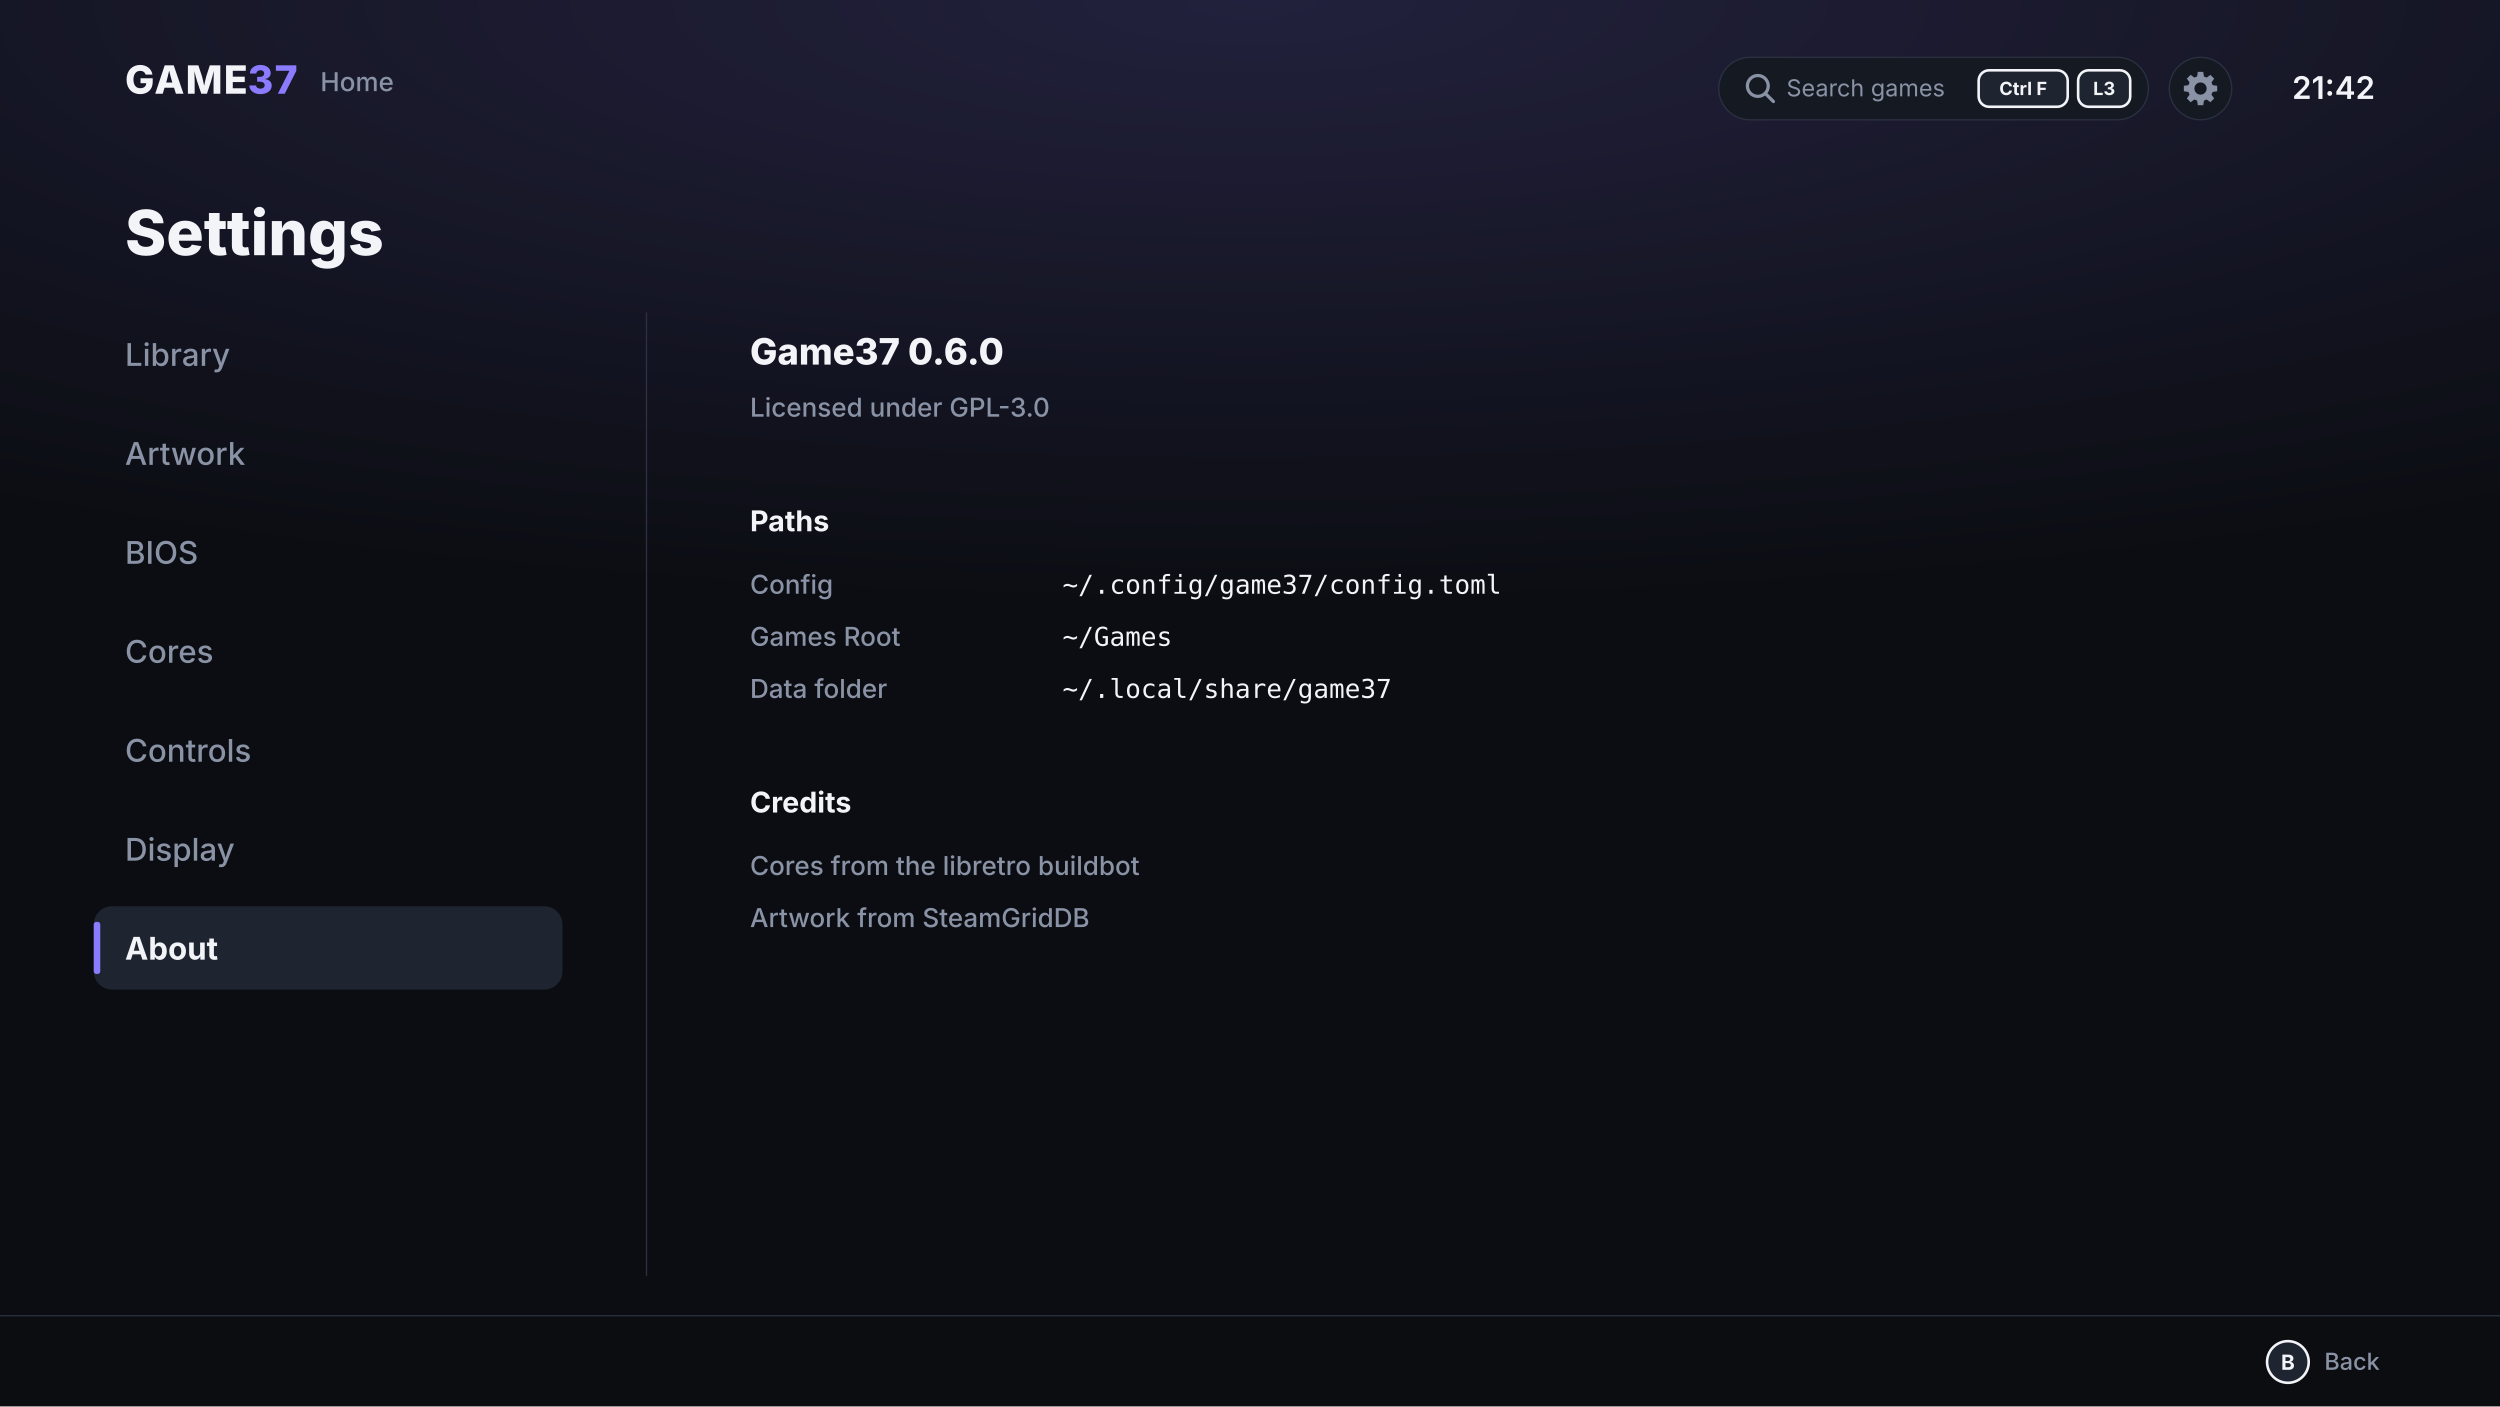
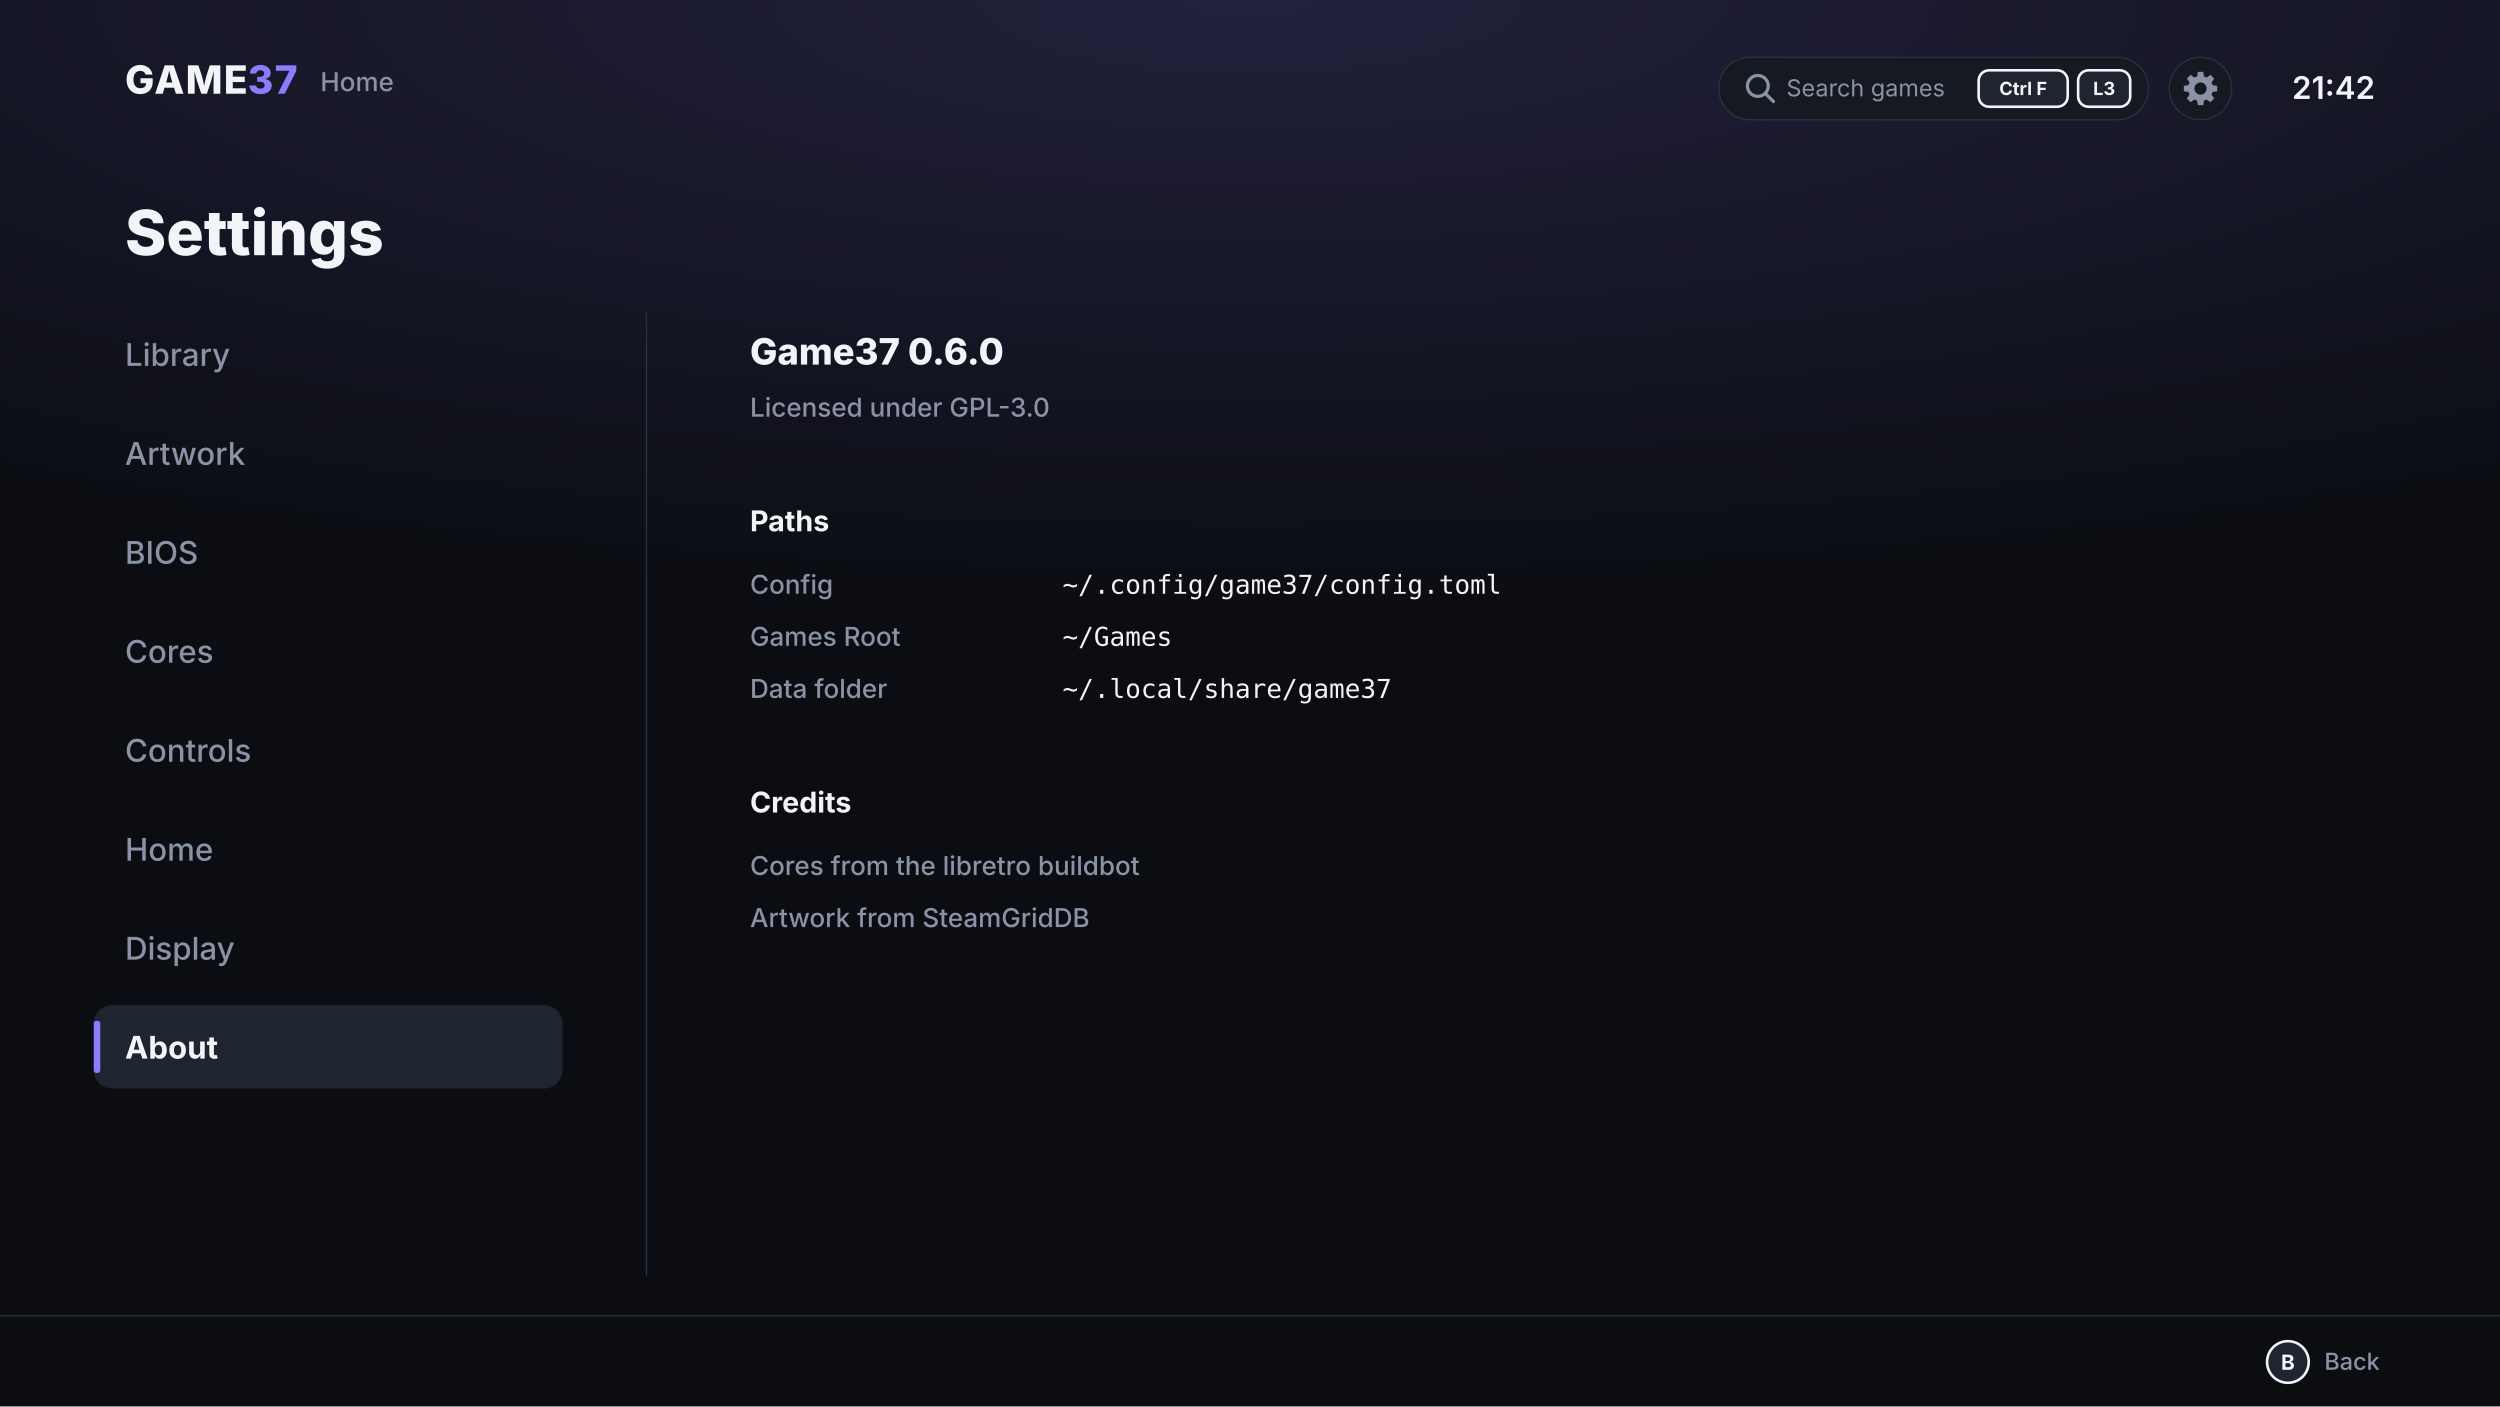
<svg xmlns="http://www.w3.org/2000/svg" width="1920" height="1080" viewBox="0 0 1920 1080">
  <defs>
    <radialGradient id="rg1" cx="0.5" cy="0" r="0.9">
      <stop offset="0" stop-color="#8B7BFF" stop-opacity="0.18" />
      <stop offset="1" stop-color="#8B7BFF" stop-opacity="0" />
    </radialGradient>
  </defs>
  <rect x="0.0" y="0.0" width="1920.0" height="1080.0" rx="0" fill="#0B0D12" fill-opacity="1" />
  <rect x="0.0" y="0.0" width="1920.0" height="520.0" rx="0" fill="url(#rg1)" fill-opacity="1" />
  <text x="96" y="72" font-family="Inter, 'Helvetica Neue', Arial, sans-serif" font-size="30" font-weight="800" fill="#F2F4F8" letter-spacing="1">GAME<tspan fill="#8B7BFF">37</tspan>
  </text>
  <text x="246.0" y="70.0" font-family="Inter, 'Helvetica Neue', Arial, sans-serif" font-size="20" font-weight="500" fill="#8A93A6" fill-opacity="1" text-anchor="start" letter-spacing="0">Home</text>
  <rect x="1320.0" y="44.0" width="330.0" height="48.0" rx="24" fill="#151922" fill-opacity="1" stroke="#2A3142" stroke-width="1" />
  <circle cx="1350.0" cy="66.0" r="8.0" fill="none" fill-opacity="1" stroke="#8A93A6" stroke-width="2.5" />
  <line x1="1356" y1="72" x2="1362" y2="78" stroke="#8A93A6" stroke-width="2.5" stroke-linecap="round" />
  <text x="1372.0" y="74.0" font-family="Inter, 'Helvetica Neue', Arial, sans-serif" font-size="18" font-weight="400" fill="#8A93A6" fill-opacity="1" text-anchor="start" letter-spacing="0">Search games</text>
  <rect x="1596.0" y="54.0" width="40.0" height="28.0" rx="8" fill="#1F2431" fill-opacity="1" stroke="#F2F4F8" stroke-width="2" />
  <text x="1616.0" y="73.0" font-family="Inter, 'Helvetica Neue', Arial, sans-serif" font-size="14" font-weight="700" fill="#F2F4F8" fill-opacity="1" text-anchor="middle" letter-spacing="0">L3</text>
  <rect x="1519.6" y="54.0" width="68.4" height="28.0" rx="8" fill="#1F2431" fill-opacity="1" stroke="#F2F4F8" stroke-width="2" />
  <text x="1553.8" y="73.0" font-family="Inter, 'Helvetica Neue', Arial, sans-serif" font-size="14" font-weight="700" fill="#F2F4F8" fill-opacity="1" text-anchor="middle" letter-spacing="0">Ctrl F</text>
  <circle cx="1690.0" cy="68.0" r="24.0" fill="#151922" fill-opacity="1" stroke="#2A3142" stroke-width="1" />
  <polygon points="1699.3,65.4 1702.8,65.9 1702.8,70.1 1699.3,70.6 1698.4,72.7 1700.5,75.6 1697.6,78.5 1694.7,76.4 1692.6,77.3 1692.1,80.8 1687.9,80.8 1687.4,77.3 1685.3,76.4 1682.4,78.5 1679.5,75.6 1681.6,72.7 1680.7,70.6 1677.2,70.1 1677.2,65.9 1680.7,65.4 1681.6,63.3 1679.5,60.4 1682.4,57.5 1685.3,59.6 1687.4,58.7 1687.9,55.2 1692.1,55.2 1692.6,58.7 1694.7,59.6 1697.6,57.5 1700.5,60.4 1698.4,63.3" fill="#8A93A6" />
  <circle cx="1690.0" cy="68.0" r="4.7" fill="#151922" fill-opacity="1" />
  <text x="1824.0" y="76.0" font-family="Inter, 'Helvetica Neue', Arial, sans-serif" font-size="24" font-weight="600" fill="#F2F4F8" fill-opacity="1" text-anchor="end" letter-spacing="0">21:42</text>
  <text x="96.0" y="196.0" font-family="Inter, 'Helvetica Neue', Arial, sans-serif" font-size="48" font-weight="800" fill="#F2F4F8" fill-opacity="1" text-anchor="start" letter-spacing="0">Settings</text>
  <text x="96.0" y="281.0" font-family="Inter, 'Helvetica Neue', Arial, sans-serif" font-size="24" font-weight="500" fill="#8A93A6" fill-opacity="1" text-anchor="start" letter-spacing="0">Library</text>
  <text x="96.0" y="357.0" font-family="Inter, 'Helvetica Neue', Arial, sans-serif" font-size="24" font-weight="500" fill="#8A93A6" fill-opacity="1" text-anchor="start" letter-spacing="0">Artwork</text>
  <text x="96.0" y="433.0" font-family="Inter, 'Helvetica Neue', Arial, sans-serif" font-size="24" font-weight="500" fill="#8A93A6" fill-opacity="1" text-anchor="start" letter-spacing="0">BIOS</text>
  <text x="96.0" y="509.0" font-family="Inter, 'Helvetica Neue', Arial, sans-serif" font-size="24" font-weight="500" fill="#8A93A6" fill-opacity="1" text-anchor="start" letter-spacing="0">Cores</text>
  <text x="96.0" y="585.0" font-family="Inter, 'Helvetica Neue', Arial, sans-serif" font-size="24" font-weight="500" fill="#8A93A6" fill-opacity="1" text-anchor="start" letter-spacing="0">Controls</text>
-   <text x="96.0" y="661.0" font-family="Inter, 'Helvetica Neue', Arial, sans-serif" font-size="24" font-weight="500" fill="#8A93A6" fill-opacity="1" text-anchor="start" letter-spacing="0">Display</text>
-   <rect x="72.0" y="696.0" width="360.0" height="64.0" rx="14" fill="#1F2431" fill-opacity="1" />
-   <rect x="72.0" y="708.0" width="5.0" height="40.0" rx="2" fill="#8B7BFF" fill-opacity="1" />
-   <text x="96.0" y="737.0" font-family="Inter, 'Helvetica Neue', Arial, sans-serif" font-size="24" font-weight="700" fill="#F2F4F8" fill-opacity="1" text-anchor="start" letter-spacing="0">About</text>
+   <text x="96.0" y="661.0" font-family="Inter, 'Helvetica Neue', Arial, sans-serif" font-size="24" font-weight="500" fill="#8A93A6" fill-opacity="1" text-anchor="start" letter-spacing="0">Home</text>
+   <text x="96.0" y="737.0" font-family="Inter, 'Helvetica Neue', Arial, sans-serif" font-size="24" font-weight="500" fill="#8A93A6" fill-opacity="1" text-anchor="start" letter-spacing="0">Display</text>
+   <rect x="72.0" y="772.0" width="360.0" height="64.0" rx="14" fill="#1F2431" fill-opacity="1" />
+   <rect x="72.0" y="784.0" width="5.0" height="40.0" rx="2" fill="#8B7BFF" fill-opacity="1" />
+   <text x="96.0" y="813.0" font-family="Inter, 'Helvetica Neue', Arial, sans-serif" font-size="24" font-weight="700" fill="#F2F4F8" fill-opacity="1" text-anchor="start" letter-spacing="0">About</text>
  <rect x="496.0" y="240.0" width="1.0" height="740.0" rx="0" fill="#2A3142" fill-opacity="1" />
  <text x="576.0" y="280.0" font-family="Inter, 'Helvetica Neue', Arial, sans-serif" font-size="28" font-weight="800" fill="#F2F4F8" fill-opacity="1" text-anchor="start" letter-spacing="0">Game37 0.6.0</text>
  <text x="576.0" y="320.0" font-family="Inter, 'Helvetica Neue', Arial, sans-serif" font-size="20" font-weight="500" fill="#8A93A6" fill-opacity="1" text-anchor="start" letter-spacing="0">Licensed under GPL-3.0</text>
  <text x="576.0" y="408.0" font-family="Inter, 'Helvetica Neue', Arial, sans-serif" font-size="22" font-weight="700" fill="#F2F4F8" fill-opacity="1" text-anchor="start" letter-spacing="0">Paths</text>
  <text x="576.0" y="456.0" font-family="Inter, 'Helvetica Neue', Arial, sans-serif" font-size="20" font-weight="500" fill="#8A93A6" fill-opacity="1" text-anchor="start" letter-spacing="0">Config</text>
  <text x="816.0" y="456.0" font-family="'JetBrains Mono', 'DejaVu Sans Mono', monospace" font-size="20" font-weight="500" fill="#F2F4F8" fill-opacity="1" text-anchor="start" letter-spacing="0">~/.config/game37/config.toml</text>
  <text x="576.0" y="496.0" font-family="Inter, 'Helvetica Neue', Arial, sans-serif" font-size="20" font-weight="500" fill="#8A93A6" fill-opacity="1" text-anchor="start" letter-spacing="0">Games Root</text>
  <text x="816.0" y="496.0" font-family="'JetBrains Mono', 'DejaVu Sans Mono', monospace" font-size="20" font-weight="500" fill="#F2F4F8" fill-opacity="1" text-anchor="start" letter-spacing="0">~/Games</text>
  <text x="576.0" y="536.0" font-family="Inter, 'Helvetica Neue', Arial, sans-serif" font-size="20" font-weight="500" fill="#8A93A6" fill-opacity="1" text-anchor="start" letter-spacing="0">Data folder</text>
  <text x="816.0" y="536.0" font-family="'JetBrains Mono', 'DejaVu Sans Mono', monospace" font-size="20" font-weight="500" fill="#F2F4F8" fill-opacity="1" text-anchor="start" letter-spacing="0">~/.local/share/game37</text>
  <text x="576.0" y="624.0" font-family="Inter, 'Helvetica Neue', Arial, sans-serif" font-size="22" font-weight="700" fill="#F2F4F8" fill-opacity="1" text-anchor="start" letter-spacing="0">Credits</text>
  <text x="576.0" y="672.0" font-family="Inter, 'Helvetica Neue', Arial, sans-serif" font-size="20" font-weight="500" fill="#8A93A6" fill-opacity="1" text-anchor="start" letter-spacing="0">Cores from the libretro buildbot</text>
  <text x="576.0" y="712.0" font-family="Inter, 'Helvetica Neue', Arial, sans-serif" font-size="20" font-weight="500" fill="#8A93A6" fill-opacity="1" text-anchor="start" letter-spacing="0">Artwork from SteamGridDB</text>
  <rect x="0.0" y="1010.0" width="1920.0" height="70.0" rx="0" fill="#0B0D12" fill-opacity="0.92" />
  <rect x="0.0" y="1010.0" width="1920.0" height="1.0" rx="0" fill="#2A3142" fill-opacity="1" />
  <text x="1785.1" y="1052.0" font-family="Inter, 'Helvetica Neue', Arial, sans-serif" font-size="18" font-weight="500" fill="#8A93A6" fill-opacity="1" text-anchor="start" letter-spacing="0">Back</text>
  <circle cx="1757.1" cy="1046.0" r="16.0" fill="#1F2431" fill-opacity="1" stroke="#F2F4F8" stroke-width="2" />
  <text x="1757.1" y="1052.0" font-family="Inter, 'Helvetica Neue', Arial, sans-serif" font-size="16" font-weight="700" fill="#F2F4F8" fill-opacity="1" text-anchor="middle" letter-spacing="0">B</text>
</svg>
